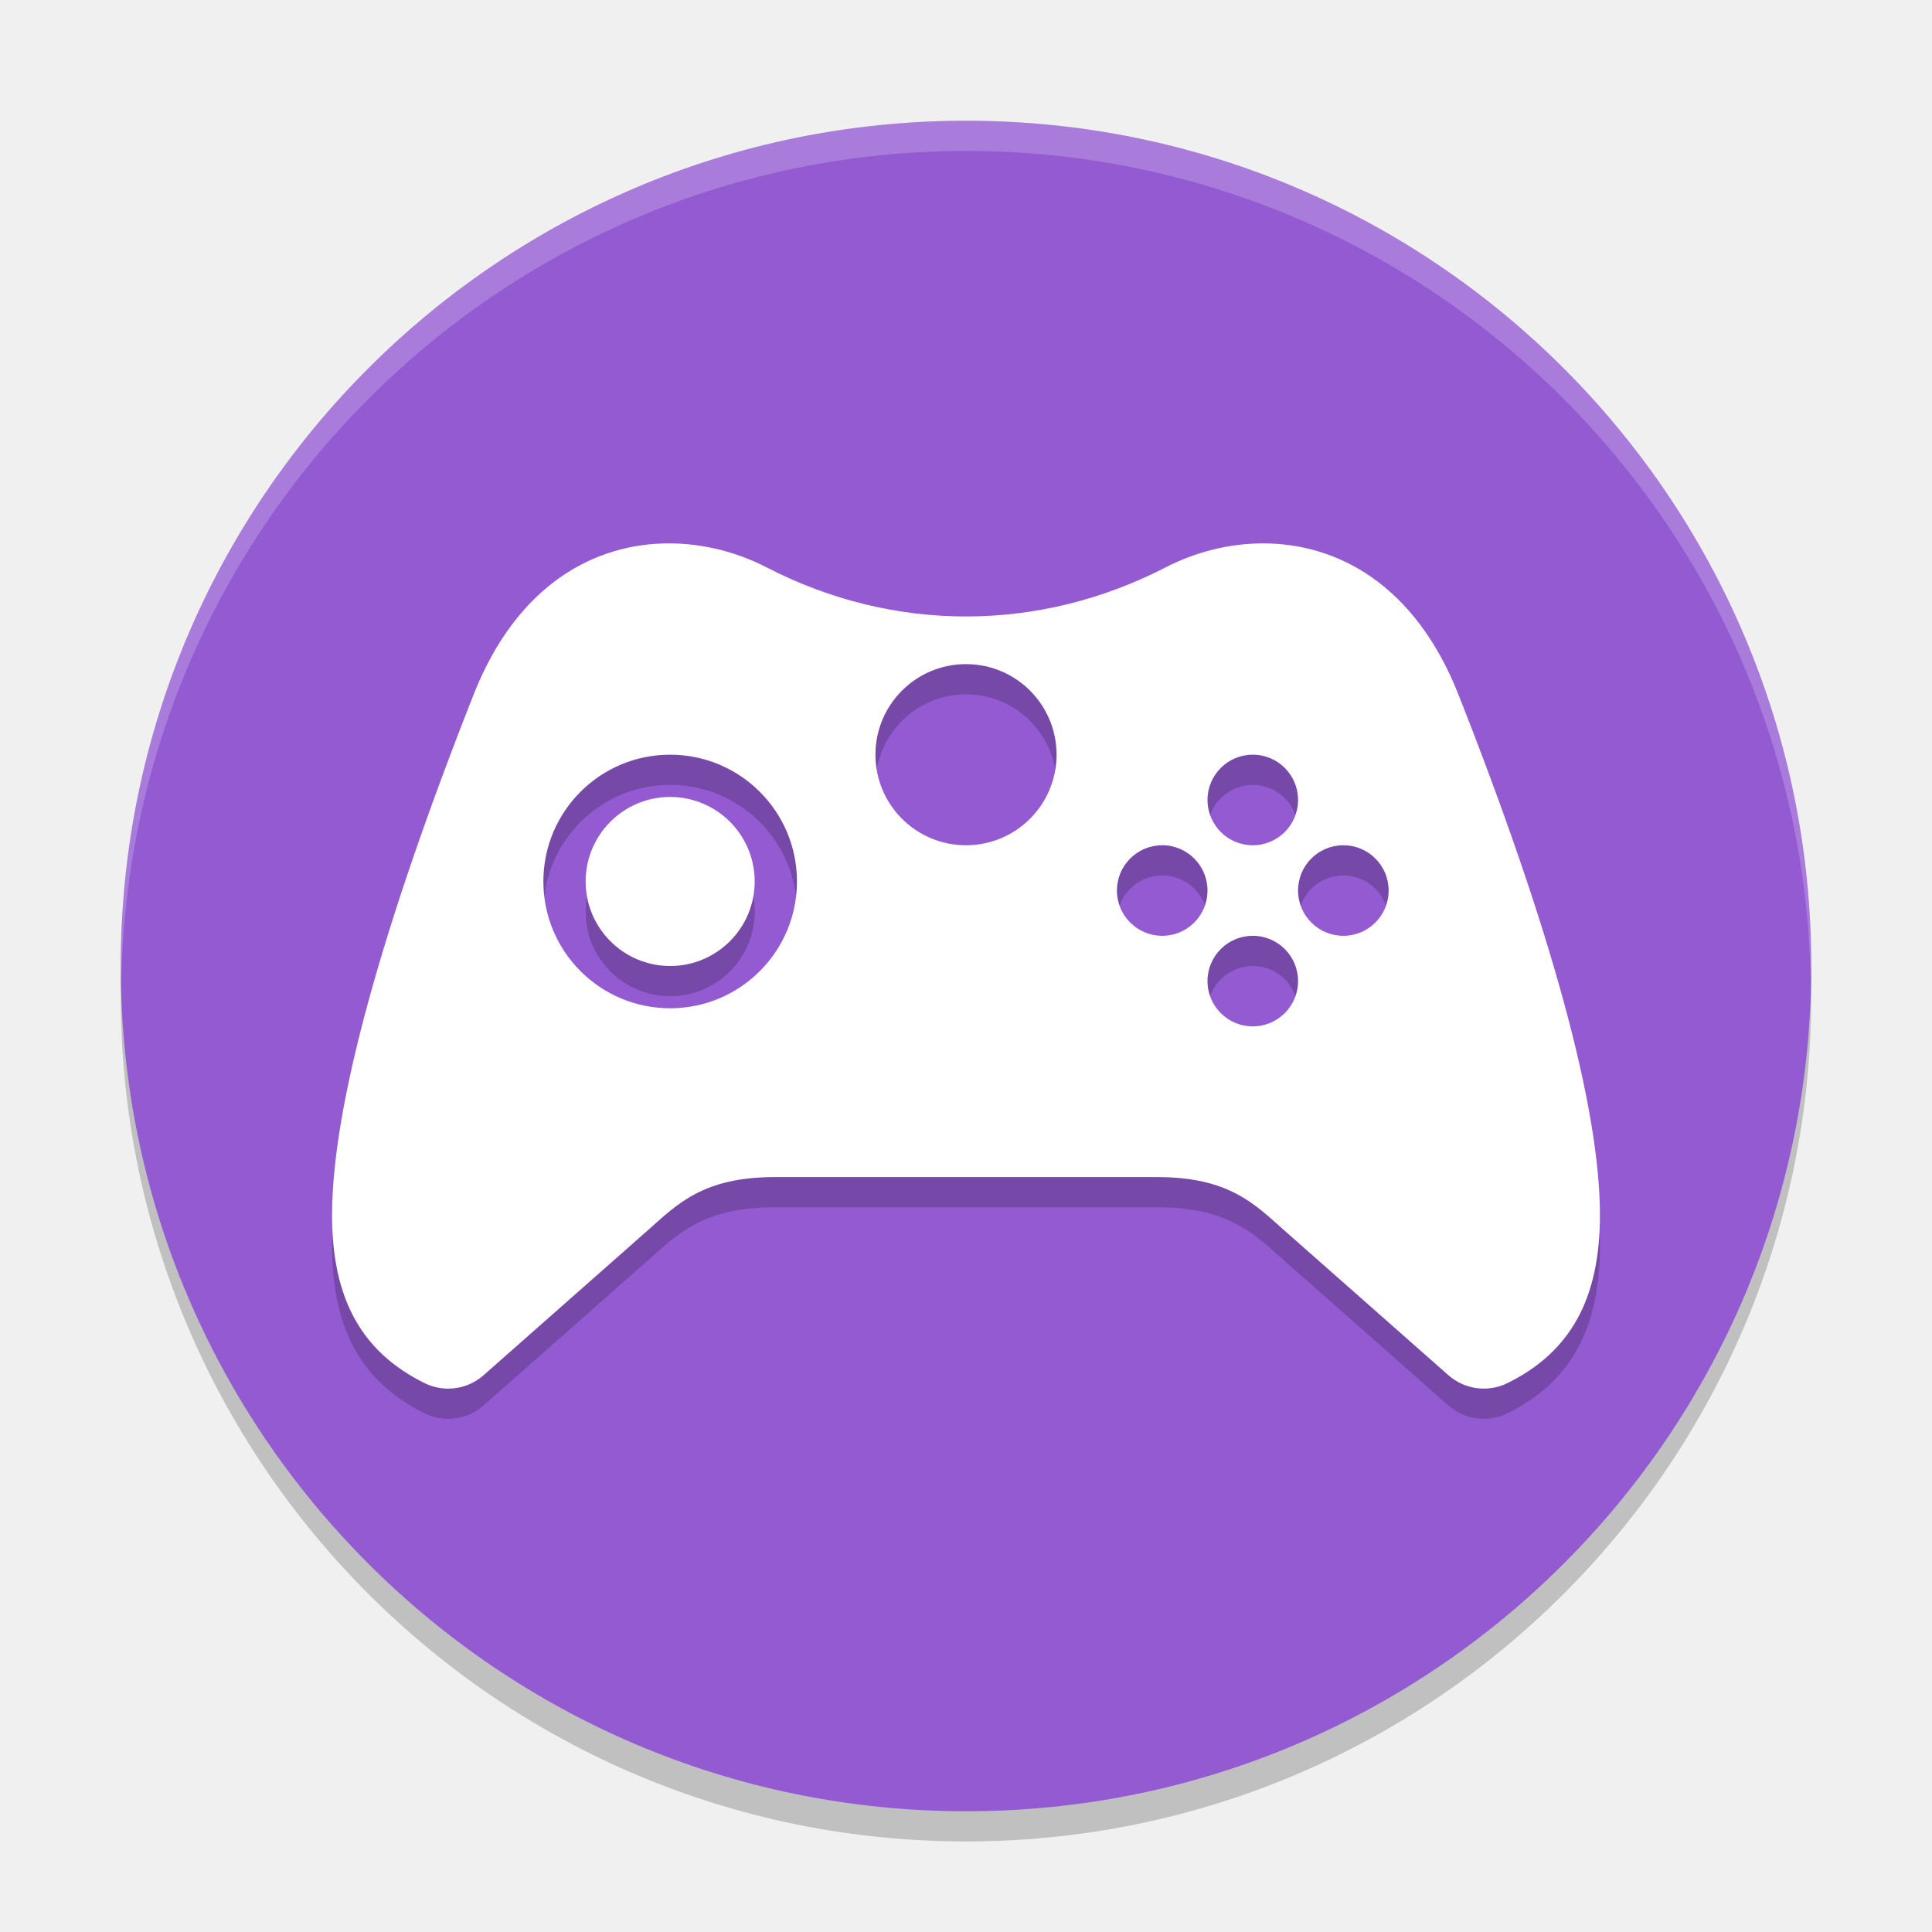
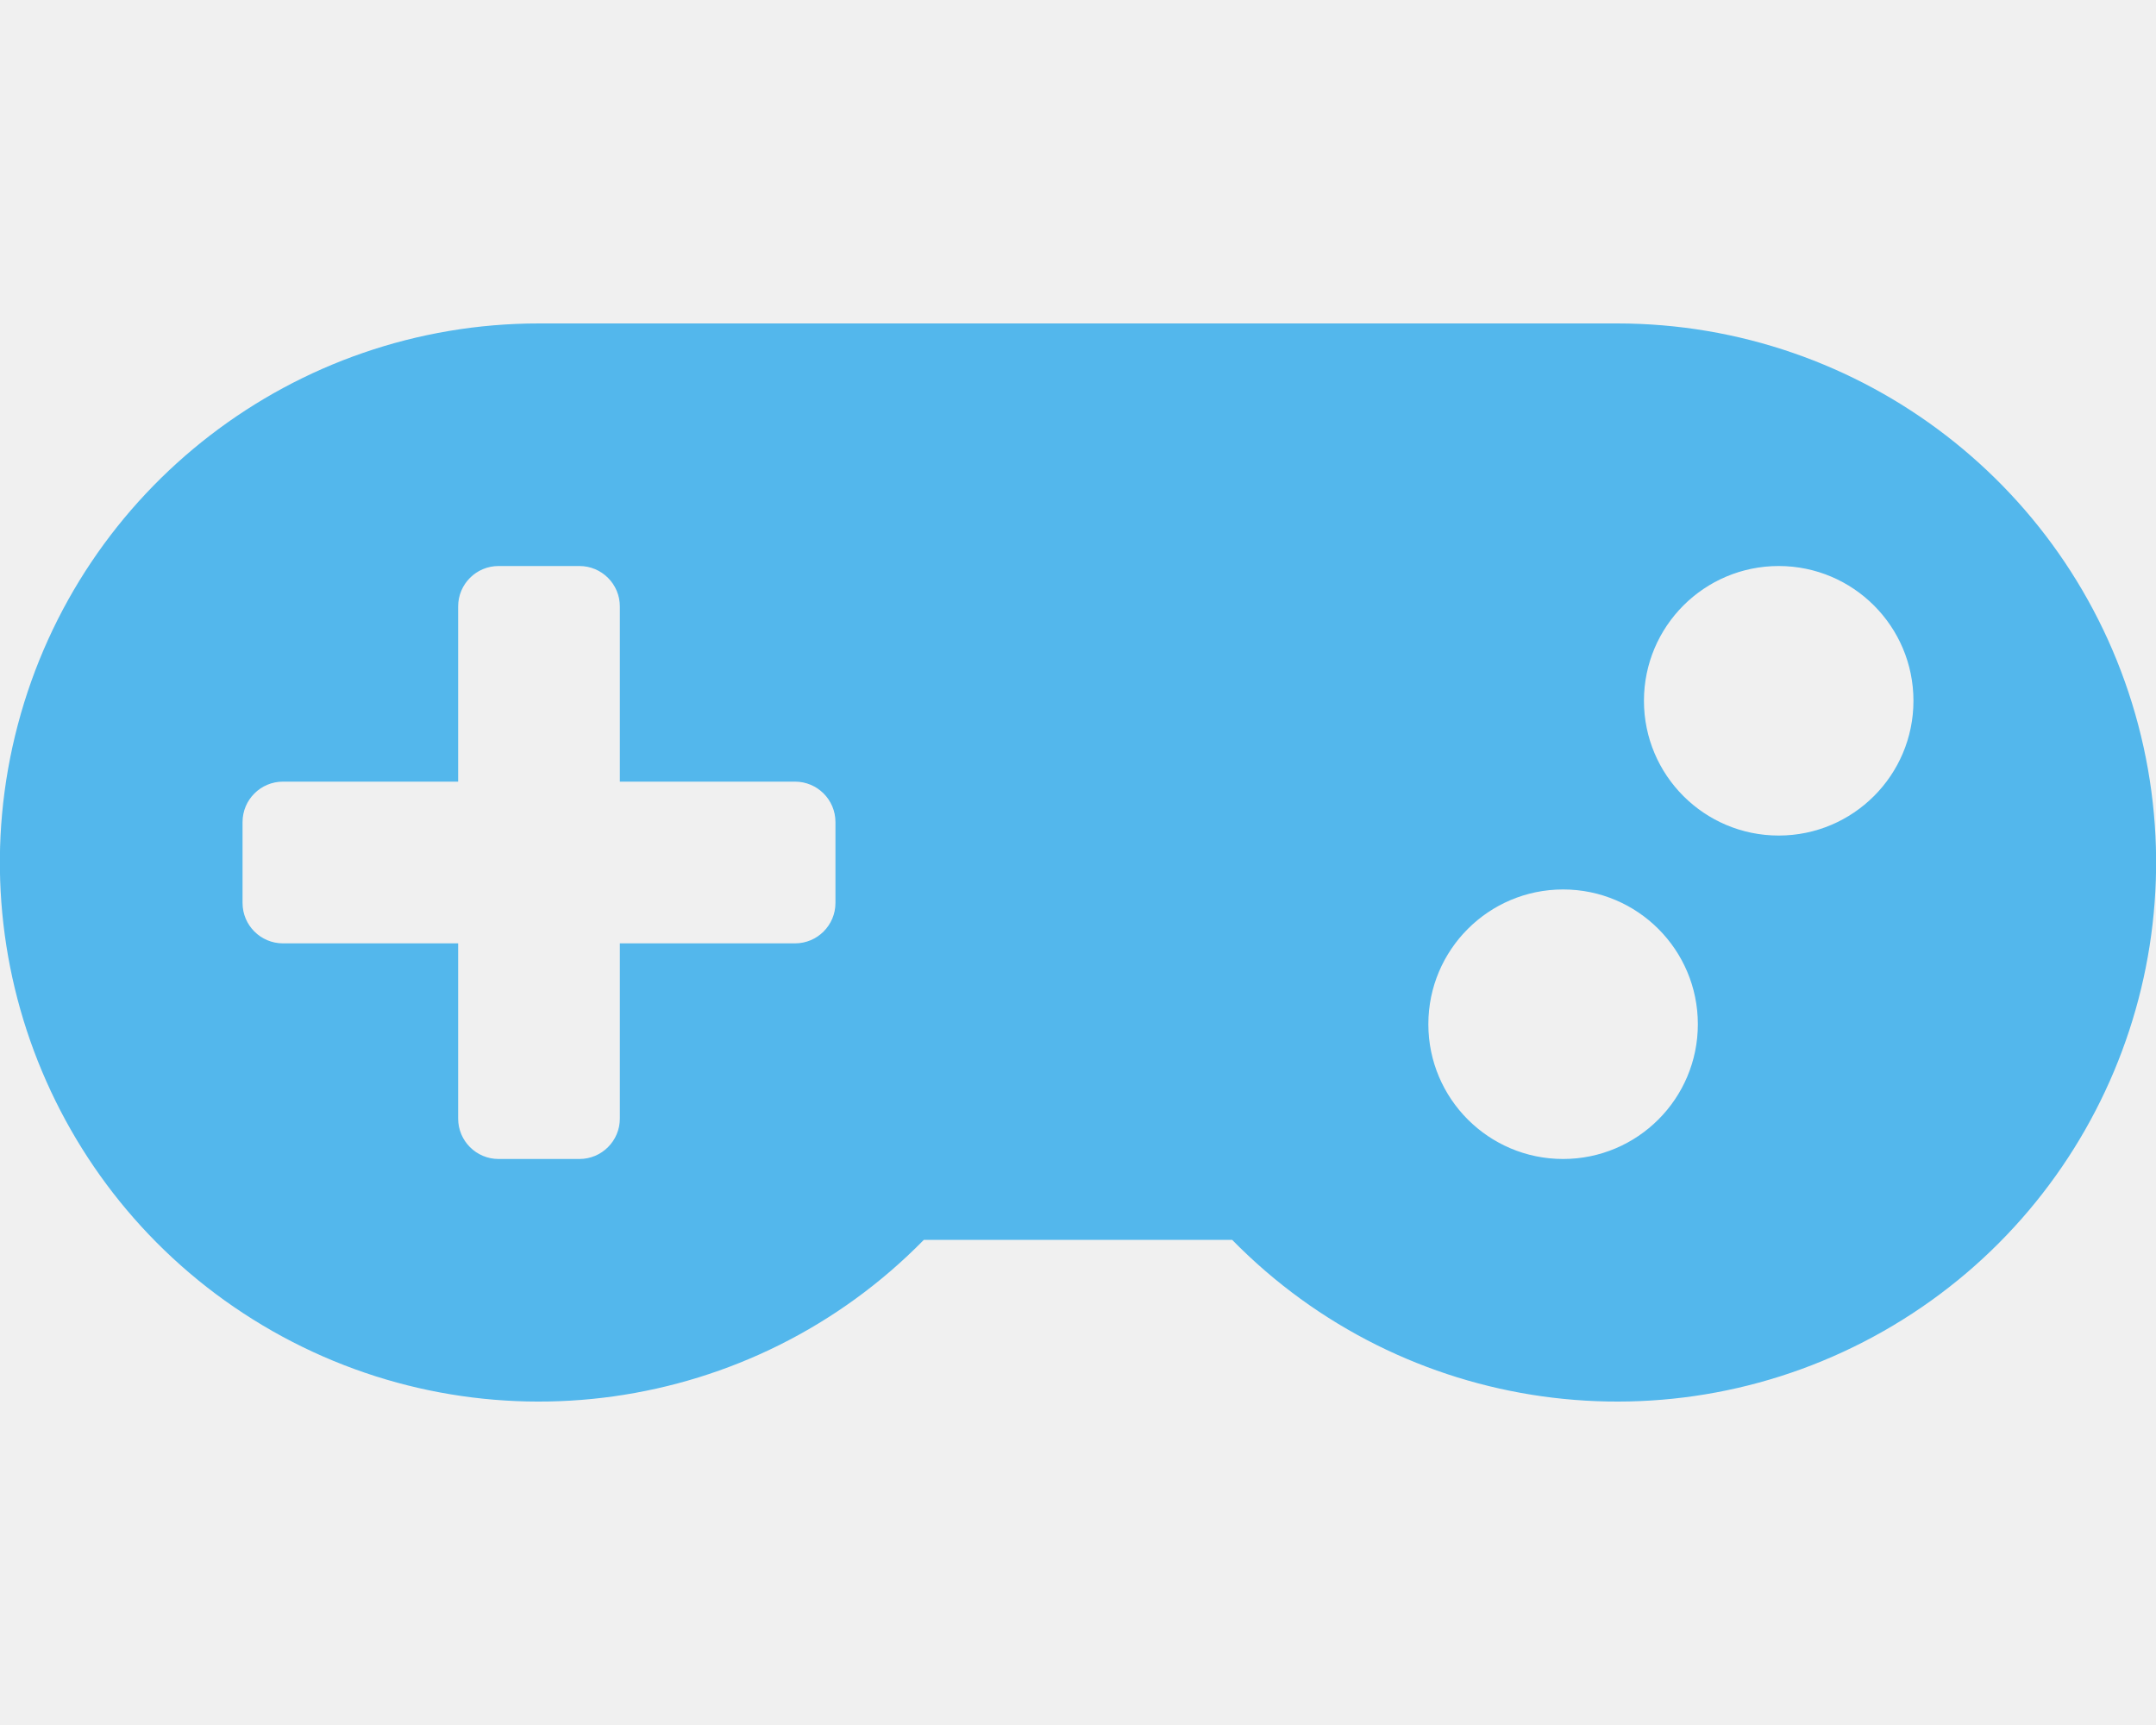
- <svg xmlns="http://www.w3.org/2000/svg" width="64" height="64" version="1.1">
-   <circle style="opacity:0.2" cx="32" cy="33" r="28" />
-   <circle style="fill:#935ad1" cx="32" cy="32" r="28" />
-   <path style="opacity:0.2" d="m 22.158,19 c -2.455,0 -5.028,1.359 -6.467,5.004 C 12.654,31.696 11,37.645 11,41.254 c 0,2.775 0.982,4.533 3.062,5.562 0.244,0.121 0.513,0.184 0.785,0.184 0.433,8.72e-4 0.852,-0.159 1.176,-0.447 l 5.441,-4.803 c 0.975,-0.865 1.827,-1.758 4.207,-1.758 h 12.658 c 2.38,0 3.228,0.893 4.205,1.758 l 5.441,4.803 c 0.54,0.479 1.316,0.584 1.963,0.264 C 52.02,45.788 53,44.029 53,41.252 53,37.644 51.347,31.695 48.311,24.004 c -1.438,-3.645 -4.014,-5.004 -6.469,-5.004 -1.148,0 -2.27,0.298 -3.238,0.799 -4.155,2.14 -8.959,2.186 -13.201,0 -0.971,-0.5 -2.096,-0.799 -3.244,-0.799 z m 9.842,4 c 1.657,0 3,1.343 3,3 0,1.657 -1.343,3 -3,3 -1.657,0 -3,-1.343 -3,-3 0,-1.657 1.343,-3 3,-3 z m -9.801,3 c 2.32,-3.91e-4 4.202,1.88 4.201,4.199 3.64e-4,2.32 -1.881,4.202 -4.201,4.201 -2.32,3.9e-4 -4.2,-1.881 -4.199,-4.201 -3.64e-4,-2.32 1.879,-4.2 4.199,-4.199 z m 19.301,0 a 1.5,1.5 0 0 1 1.5,1.5 1.5,1.5 0 0 1 -1.5,1.5 1.5,1.5 0 0 1 -1.5,-1.5 1.5,1.5 0 0 1 1.5,-1.5 z m -19.301,1.4 c -1.546,6.47e-4 -2.798,1.253 -2.799,2.799 -4.71e-4,1.546 1.253,2.8 2.799,2.801 1.547,4.32e-4 2.801,-1.254 2.801,-2.801 -6.08e-4,-1.546 -1.255,-2.799 -2.801,-2.799 z M 38.5,29 a 1.5,1.5 0 0 1 1.5,1.5 1.5,1.5 0 0 1 -1.5,1.5 1.5,1.5 0 0 1 -1.5,-1.5 1.5,1.5 0 0 1 1.5,-1.5 z m 6,0 a 1.5,1.5 0 0 1 1.5,1.5 1.5,1.5 0 0 1 -1.5,1.5 1.5,1.5 0 0 1 -1.5,-1.5 1.5,1.5 0 0 1 1.5,-1.5 z m -3,3 a 1.5,1.5 0 0 1 1.5,1.5 1.5,1.5 0 0 1 -1.5,1.5 1.5,1.5 0 0 1 -1.5,-1.5 1.5,1.5 0 0 1 1.5,-1.5 z" />
-   <path style="fill:#ffffff" d="M 22.158 18 C 19.703 18 17.13 19.359 15.691 23.004 C 12.654 30.696 11 36.645 11 40.254 C 11 43.029 11.982 44.787 14.062 45.816 C 14.306 45.937 14.575 46 14.848 46 C 15.281 46.001 15.7 45.841 16.023 45.553 L 21.465 40.75 C 22.44 39.885 23.292 38.992 25.672 38.992 L 38.33 38.992 C 40.71 38.992 41.558 39.885 42.535 40.75 L 47.977 45.553 C 48.517 46.031 49.293 46.136 49.939 45.816 C 52.02 44.788 53 43.029 53 40.252 C 53 36.644 51.347 30.695 48.311 23.004 C 46.872 19.359 44.297 18 41.842 18 C 40.693 18 39.571 18.298 38.604 18.799 C 34.449 20.939 29.644 20.985 25.402 18.799 C 24.431 18.298 23.306 18 22.158 18 z M 32 22 C 33.657 22 35 23.343 35 25 C 35 26.657 33.657 28 32 28 C 30.343 28 29 26.657 29 25 C 29 23.343 30.343 22 32 22 z M 22.199 25 C 24.519 25 26.401 26.88 26.4 29.199 C 26.401 31.519 24.519 33.401 22.199 33.4 C 19.879 33.401 18 31.519 18 29.199 C 18 26.88 19.879 25 22.199 25 z M 41.5 25 A 1.5 1.5 0 0 1 43 26.5 A 1.5 1.5 0 0 1 41.5 28 A 1.5 1.5 0 0 1 40 26.5 A 1.5 1.5 0 0 1 41.5 25 z M 22.199 26.4 C 20.654 26.401 19.401 27.654 19.4 29.199 C 19.4 30.745 20.653 31.999 22.199 32 C 23.746 32 25 30.746 25 29.199 C 24.999 27.653 23.745 26.4 22.199 26.4 z M 38.5 28 A 1.5 1.5 0 0 1 40 29.5 A 1.5 1.5 0 0 1 38.5 31 A 1.5 1.5 0 0 1 37 29.5 A 1.5 1.5 0 0 1 38.5 28 z M 44.5 28 A 1.5 1.5 0 0 1 46 29.5 A 1.5 1.5 0 0 1 44.5 31 A 1.5 1.5 0 0 1 43 29.5 A 1.5 1.5 0 0 1 44.5 28 z M 41.5 31 A 1.5 1.5 0 0 1 43 32.5 A 1.5 1.5 0 0 1 41.5 34 A 1.5 1.5 0 0 1 40 32.5 A 1.5 1.5 0 0 1 41.5 31 z" />
-   <path style="fill:#ffffff;opacity:0.2" d="M 32 4 A 28 28 0 0 0 4 32 A 28 28 0 0 0 4.021 32.586 A 28 28 0 0 1 32 5 A 28 28 0 0 1 59.979 32.414 A 28 28 0 0 0 60 32 A 28 28 0 0 0 32 4 z" />
+ <svg xmlns="http://www.w3.org/2000/svg" aria-hidden="true" focusable="false" data-prefix="fas" data-icon="gamepad" role="img" viewBox="0 0 640 512" class="svg-inline--fa fa-gamepad fa-w-20 fa-9x">
+   <path color="#53b7ec" fill="#53b7ec" d="M480.07 96H160a160 160 0 1 0 114.24 272h91.52A160 160 0 1 0 480.07 96zM248 268a12 12 0 0 1-12 12h-52v52a12 12 0 0 1-12 12h-24a12 12 0 0 1-12-12v-52H84a12 12 0 0 1-12-12v-24a12 12 0 0 1 12-12h52v-52a12 12 0 0 1 12-12h24a12 12 0 0 1 12 12v52h52a12 12 0 0 1 12 12zm216 76a40 40 0 1 1 40-40 40 40 0 0 1-40 40zm64-96a40 40 0 1 1 40-40 40 40 0 0 1-40 40z" class="" style="" />
</svg>
